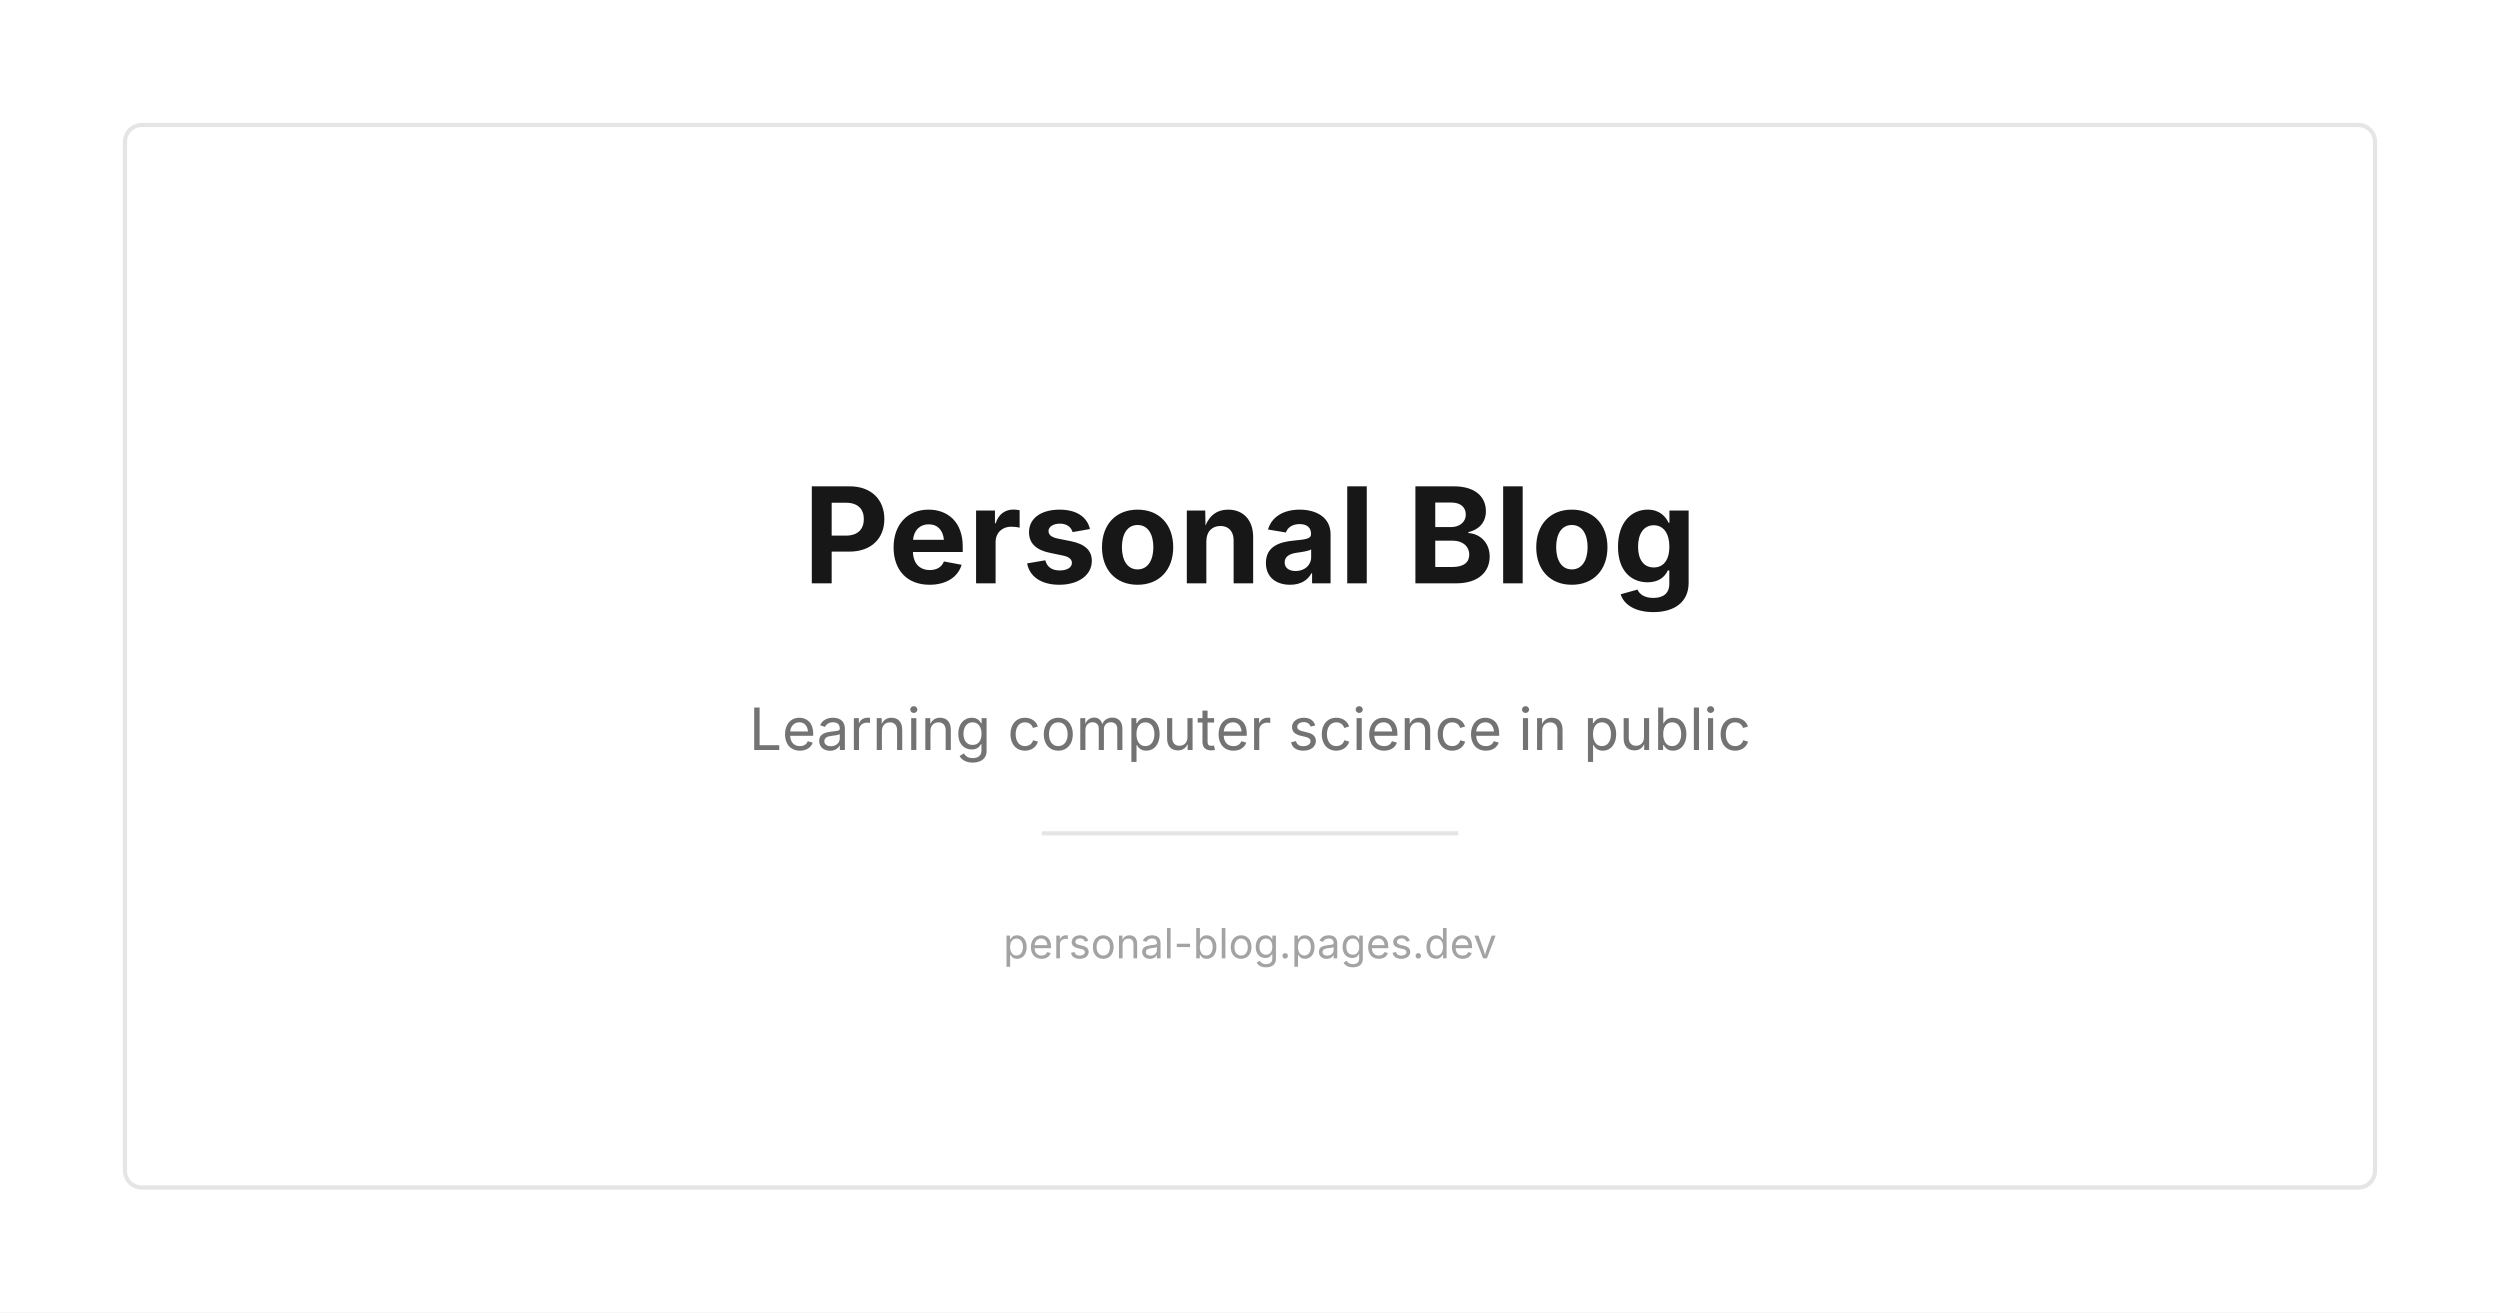
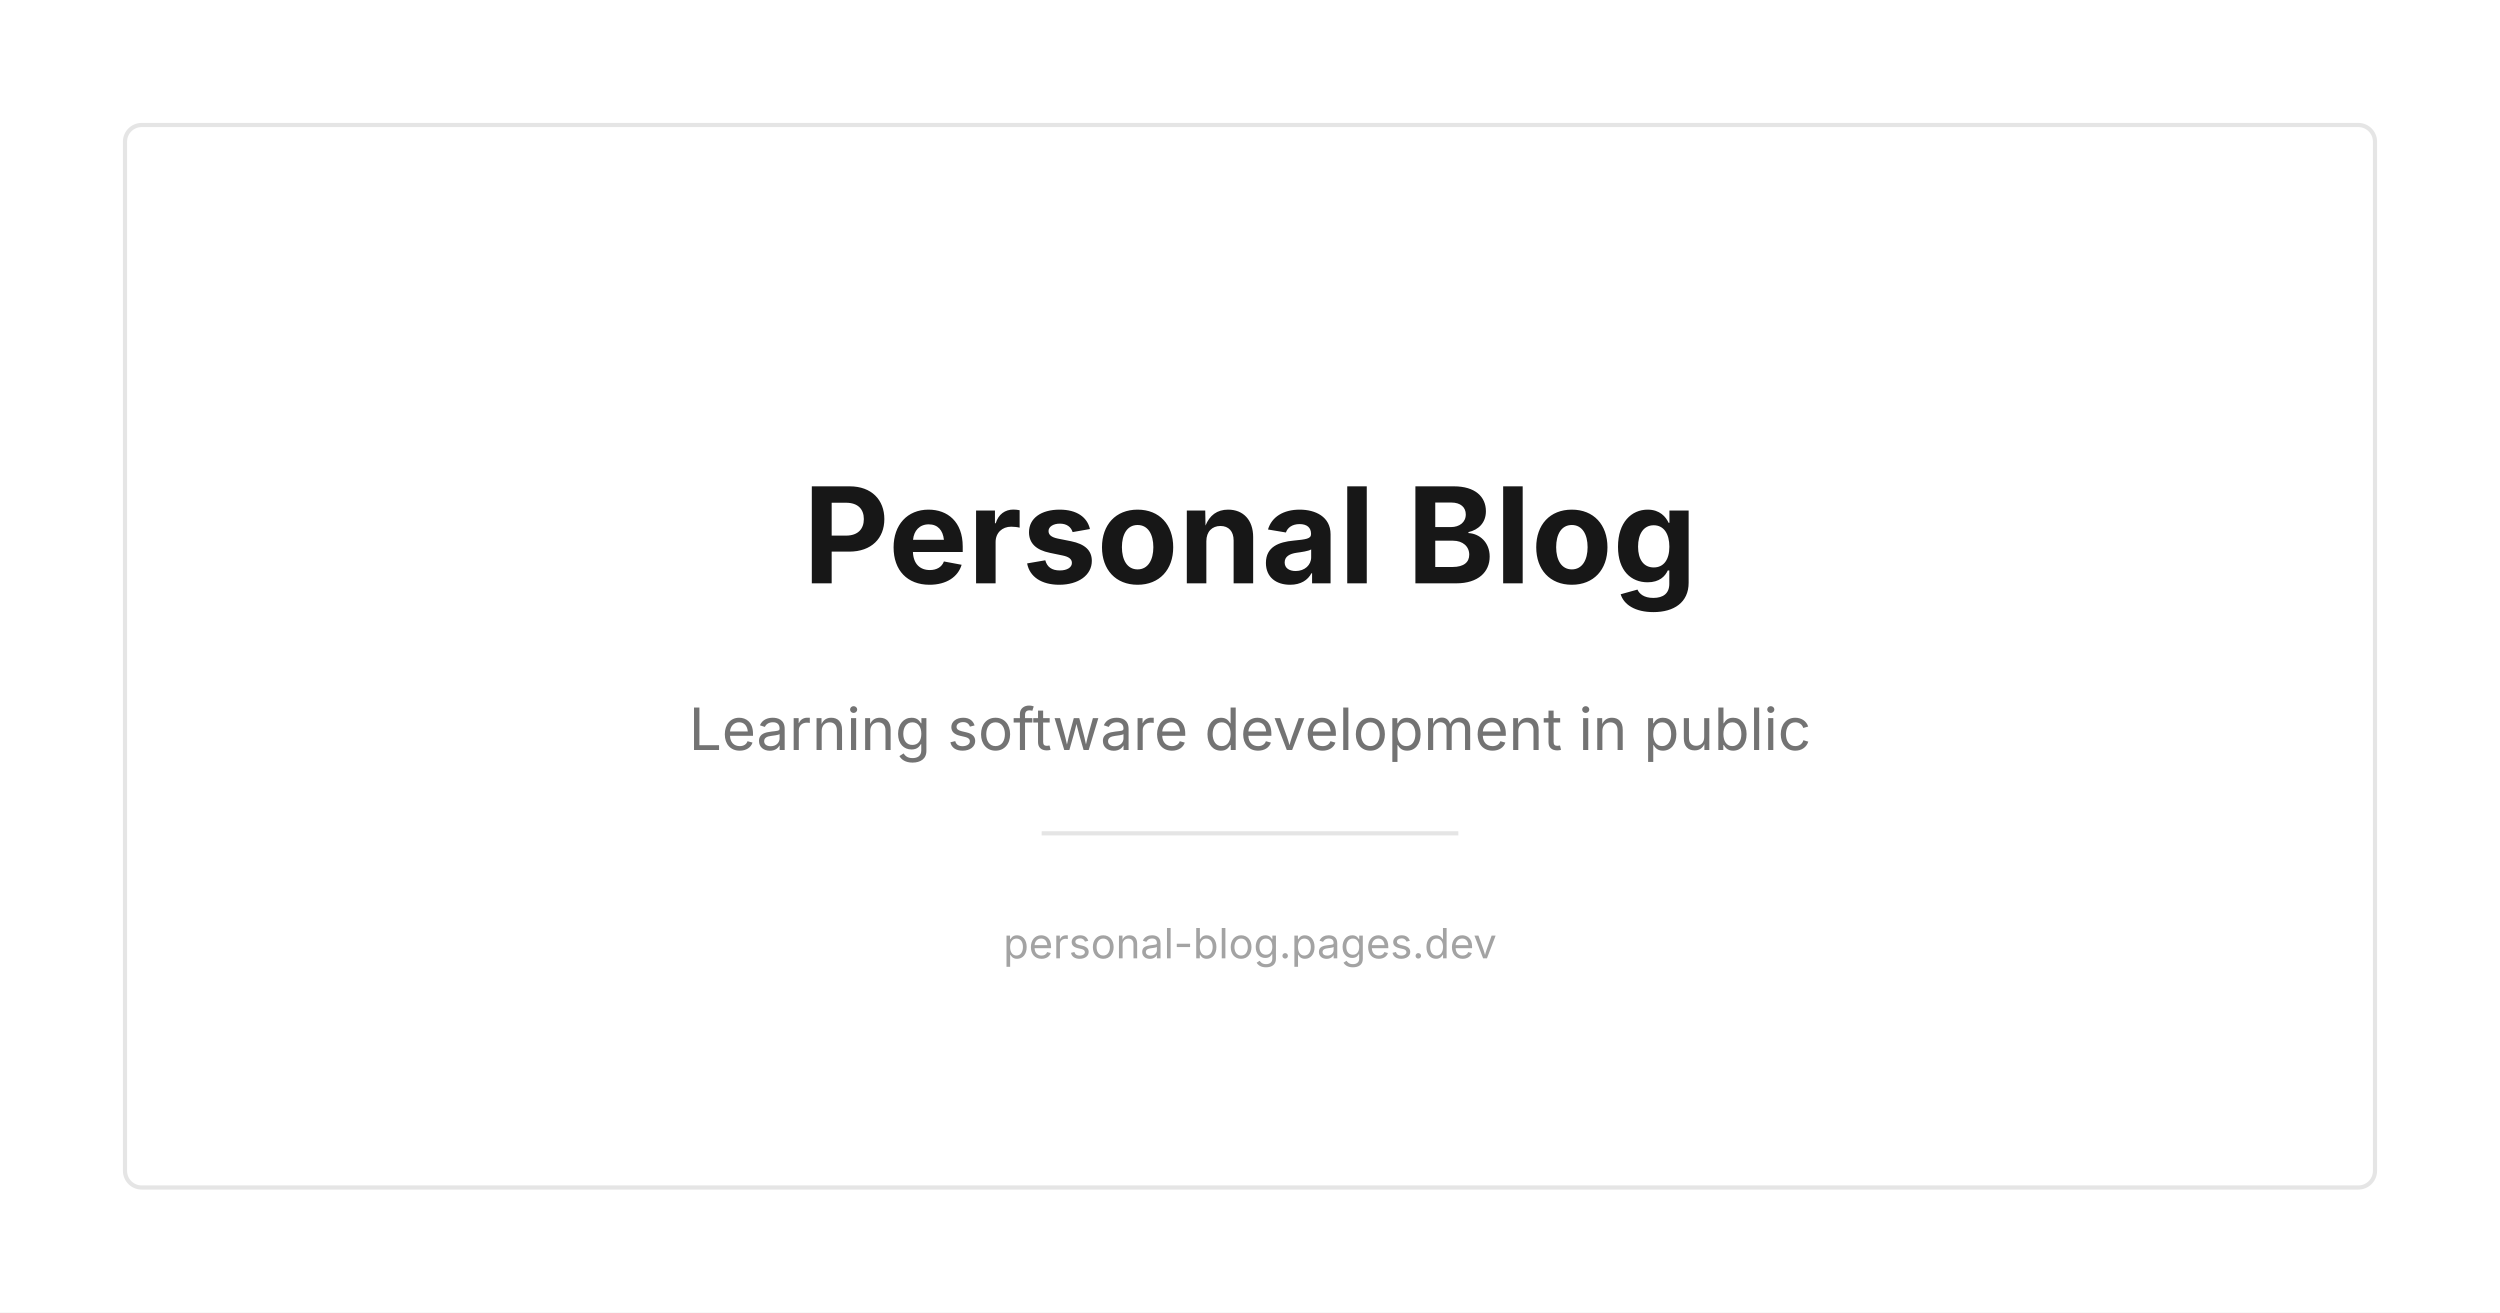
<svg xmlns="http://www.w3.org/2000/svg" width="1200" height="630" viewBox="0 0 1200 630">
  <rect width="1200" height="630" fill="#ffffff" />
  <rect x="60" y="60" width="1080" height="510" rx="8" fill="none" stroke="#e5e5e5" stroke-width="2" />
  <text x="600" y="280" text-anchor="middle" font-family="Inter, system-ui, -apple-system, sans-serif" font-size="64" font-weight="700" fill="#171717">Personal Blog</text>
-   <text x="600" y="360" text-anchor="middle" font-family="Inter, system-ui, -apple-system, sans-serif" font-size="28" fill="#737373">Learning computer science in public</text>
+   <text x="600" y="360" text-anchor="middle" font-family="Inter, system-ui, -apple-system, sans-serif" font-size="28" fill="#737373">Learning software development in public</text>
  <line x1="500" y1="400" x2="700" y2="400" stroke="#e5e5e5" stroke-width="2" />
  <text x="600" y="460" text-anchor="middle" font-family="Inter, system-ui, -apple-system, sans-serif" font-size="20" fill="#a3a3a3">personal-blog.pages.dev</text>
</svg>
